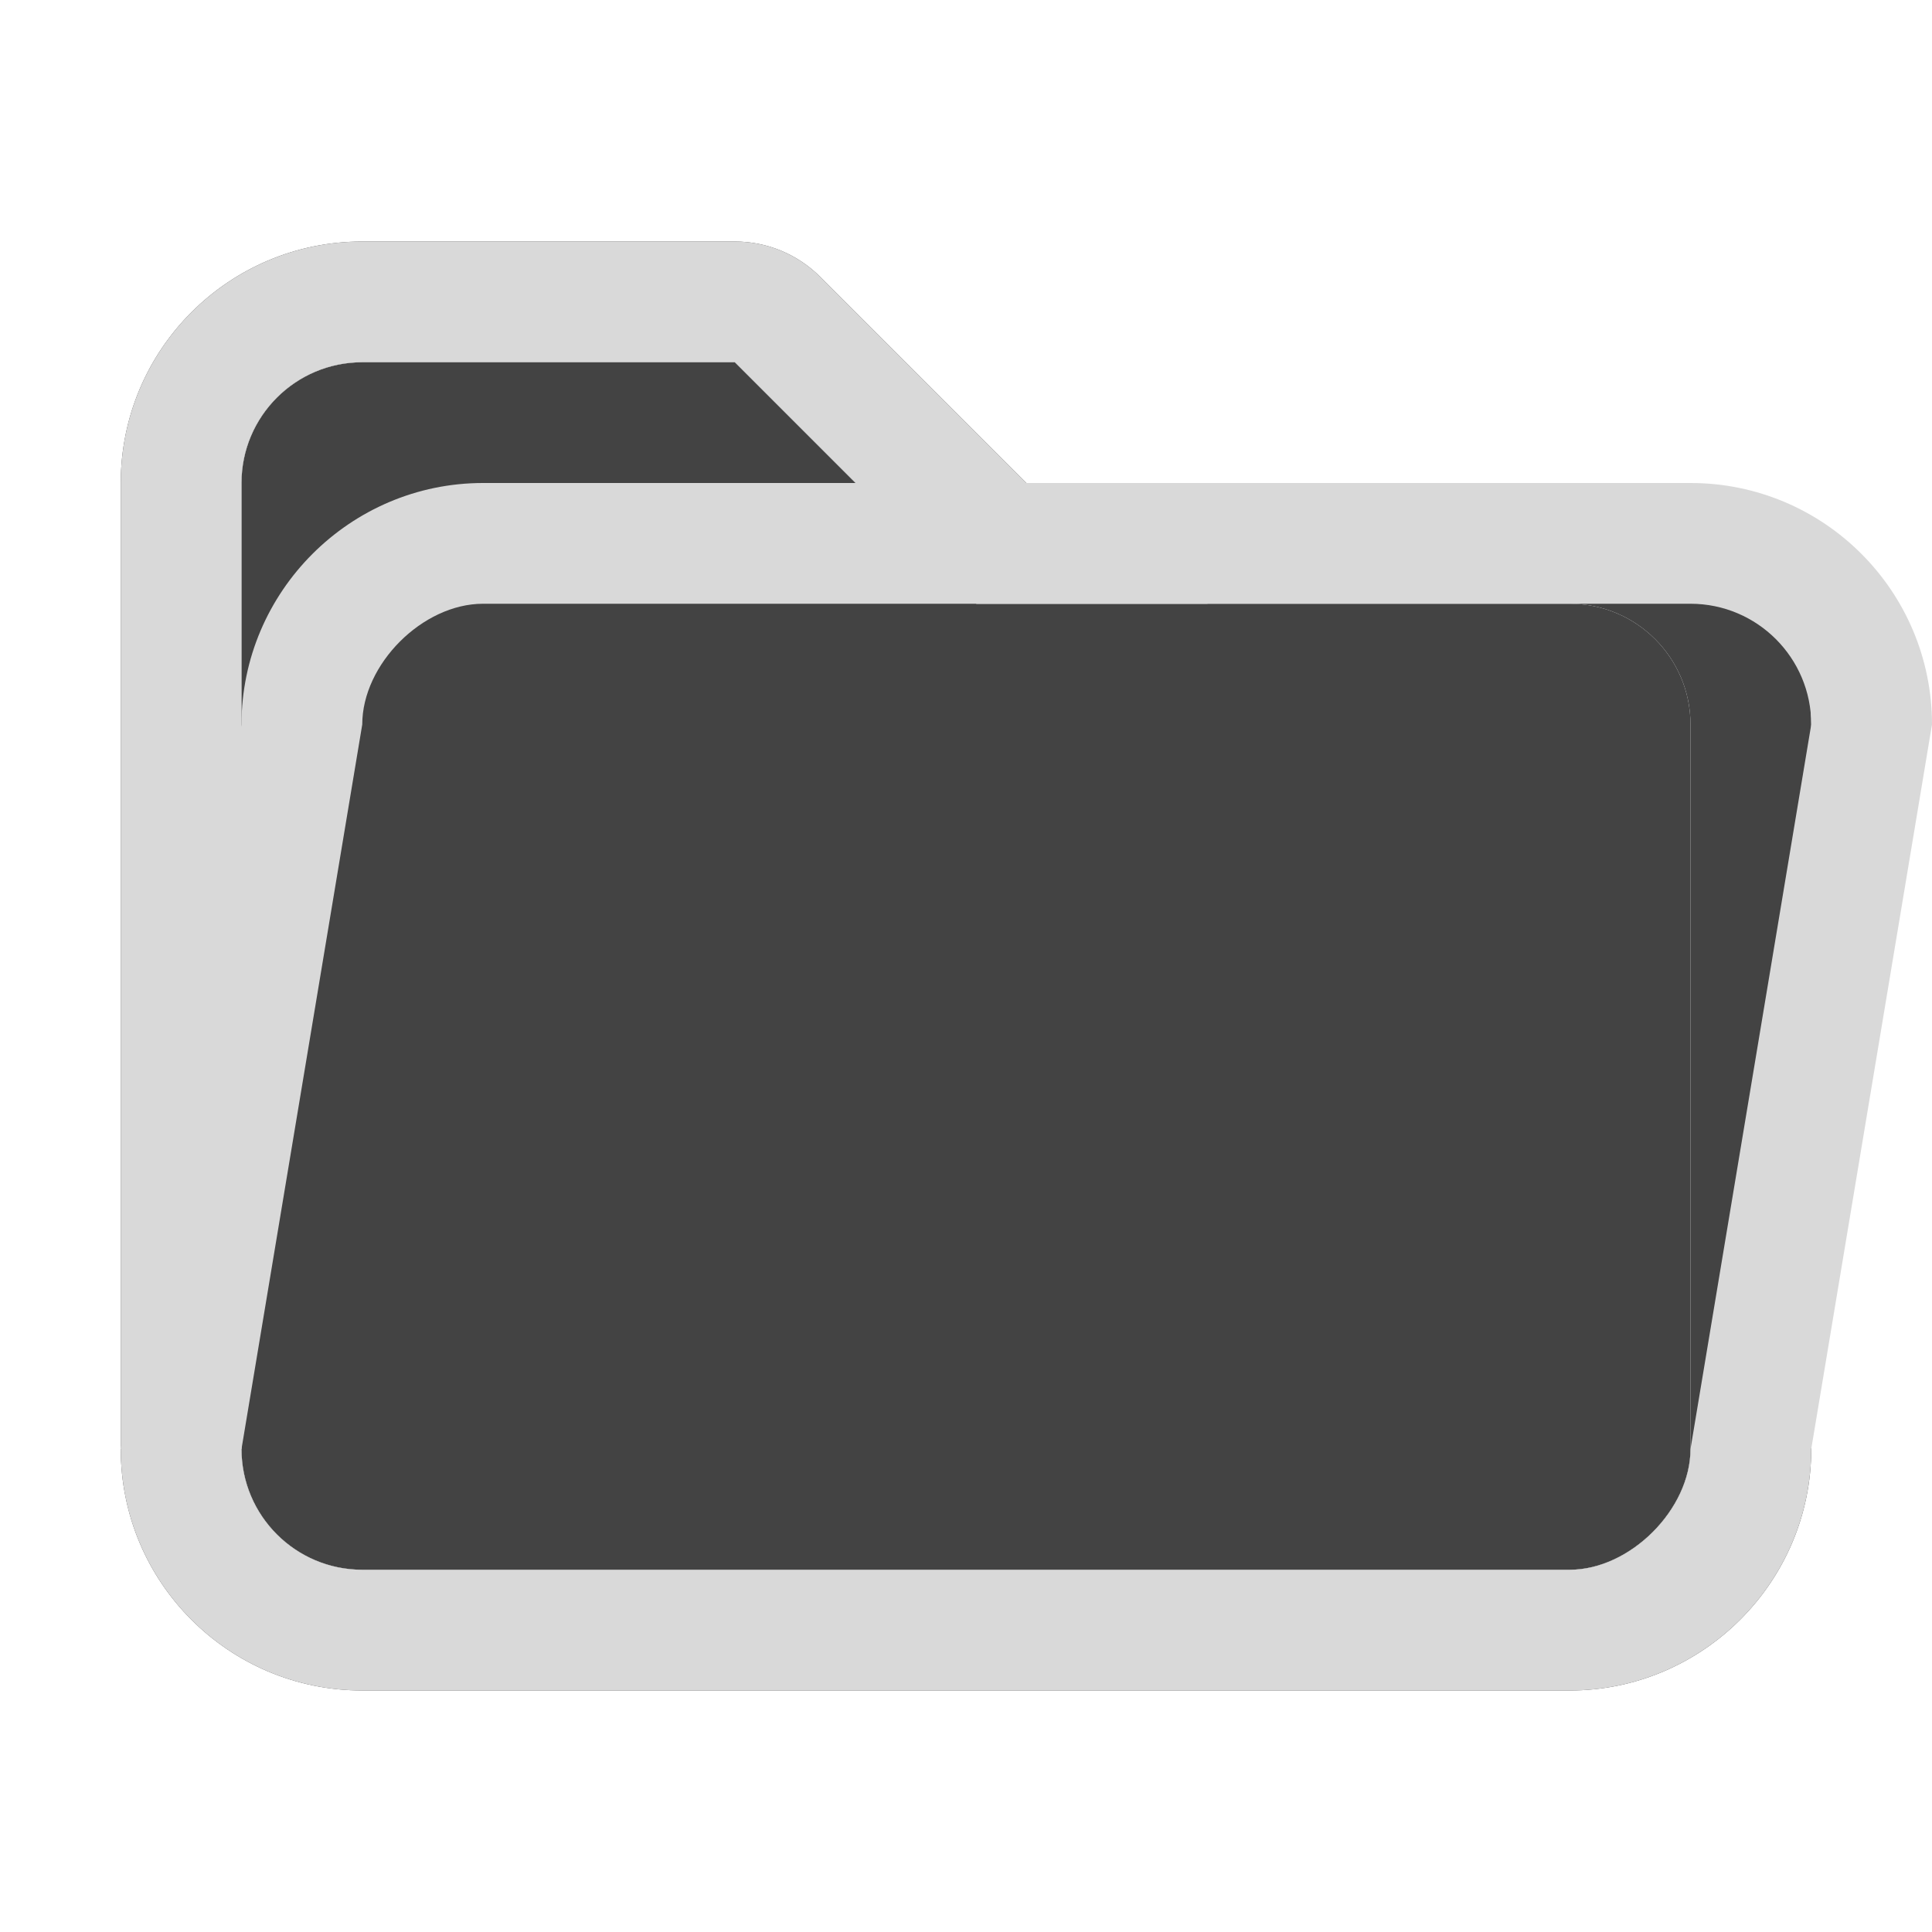
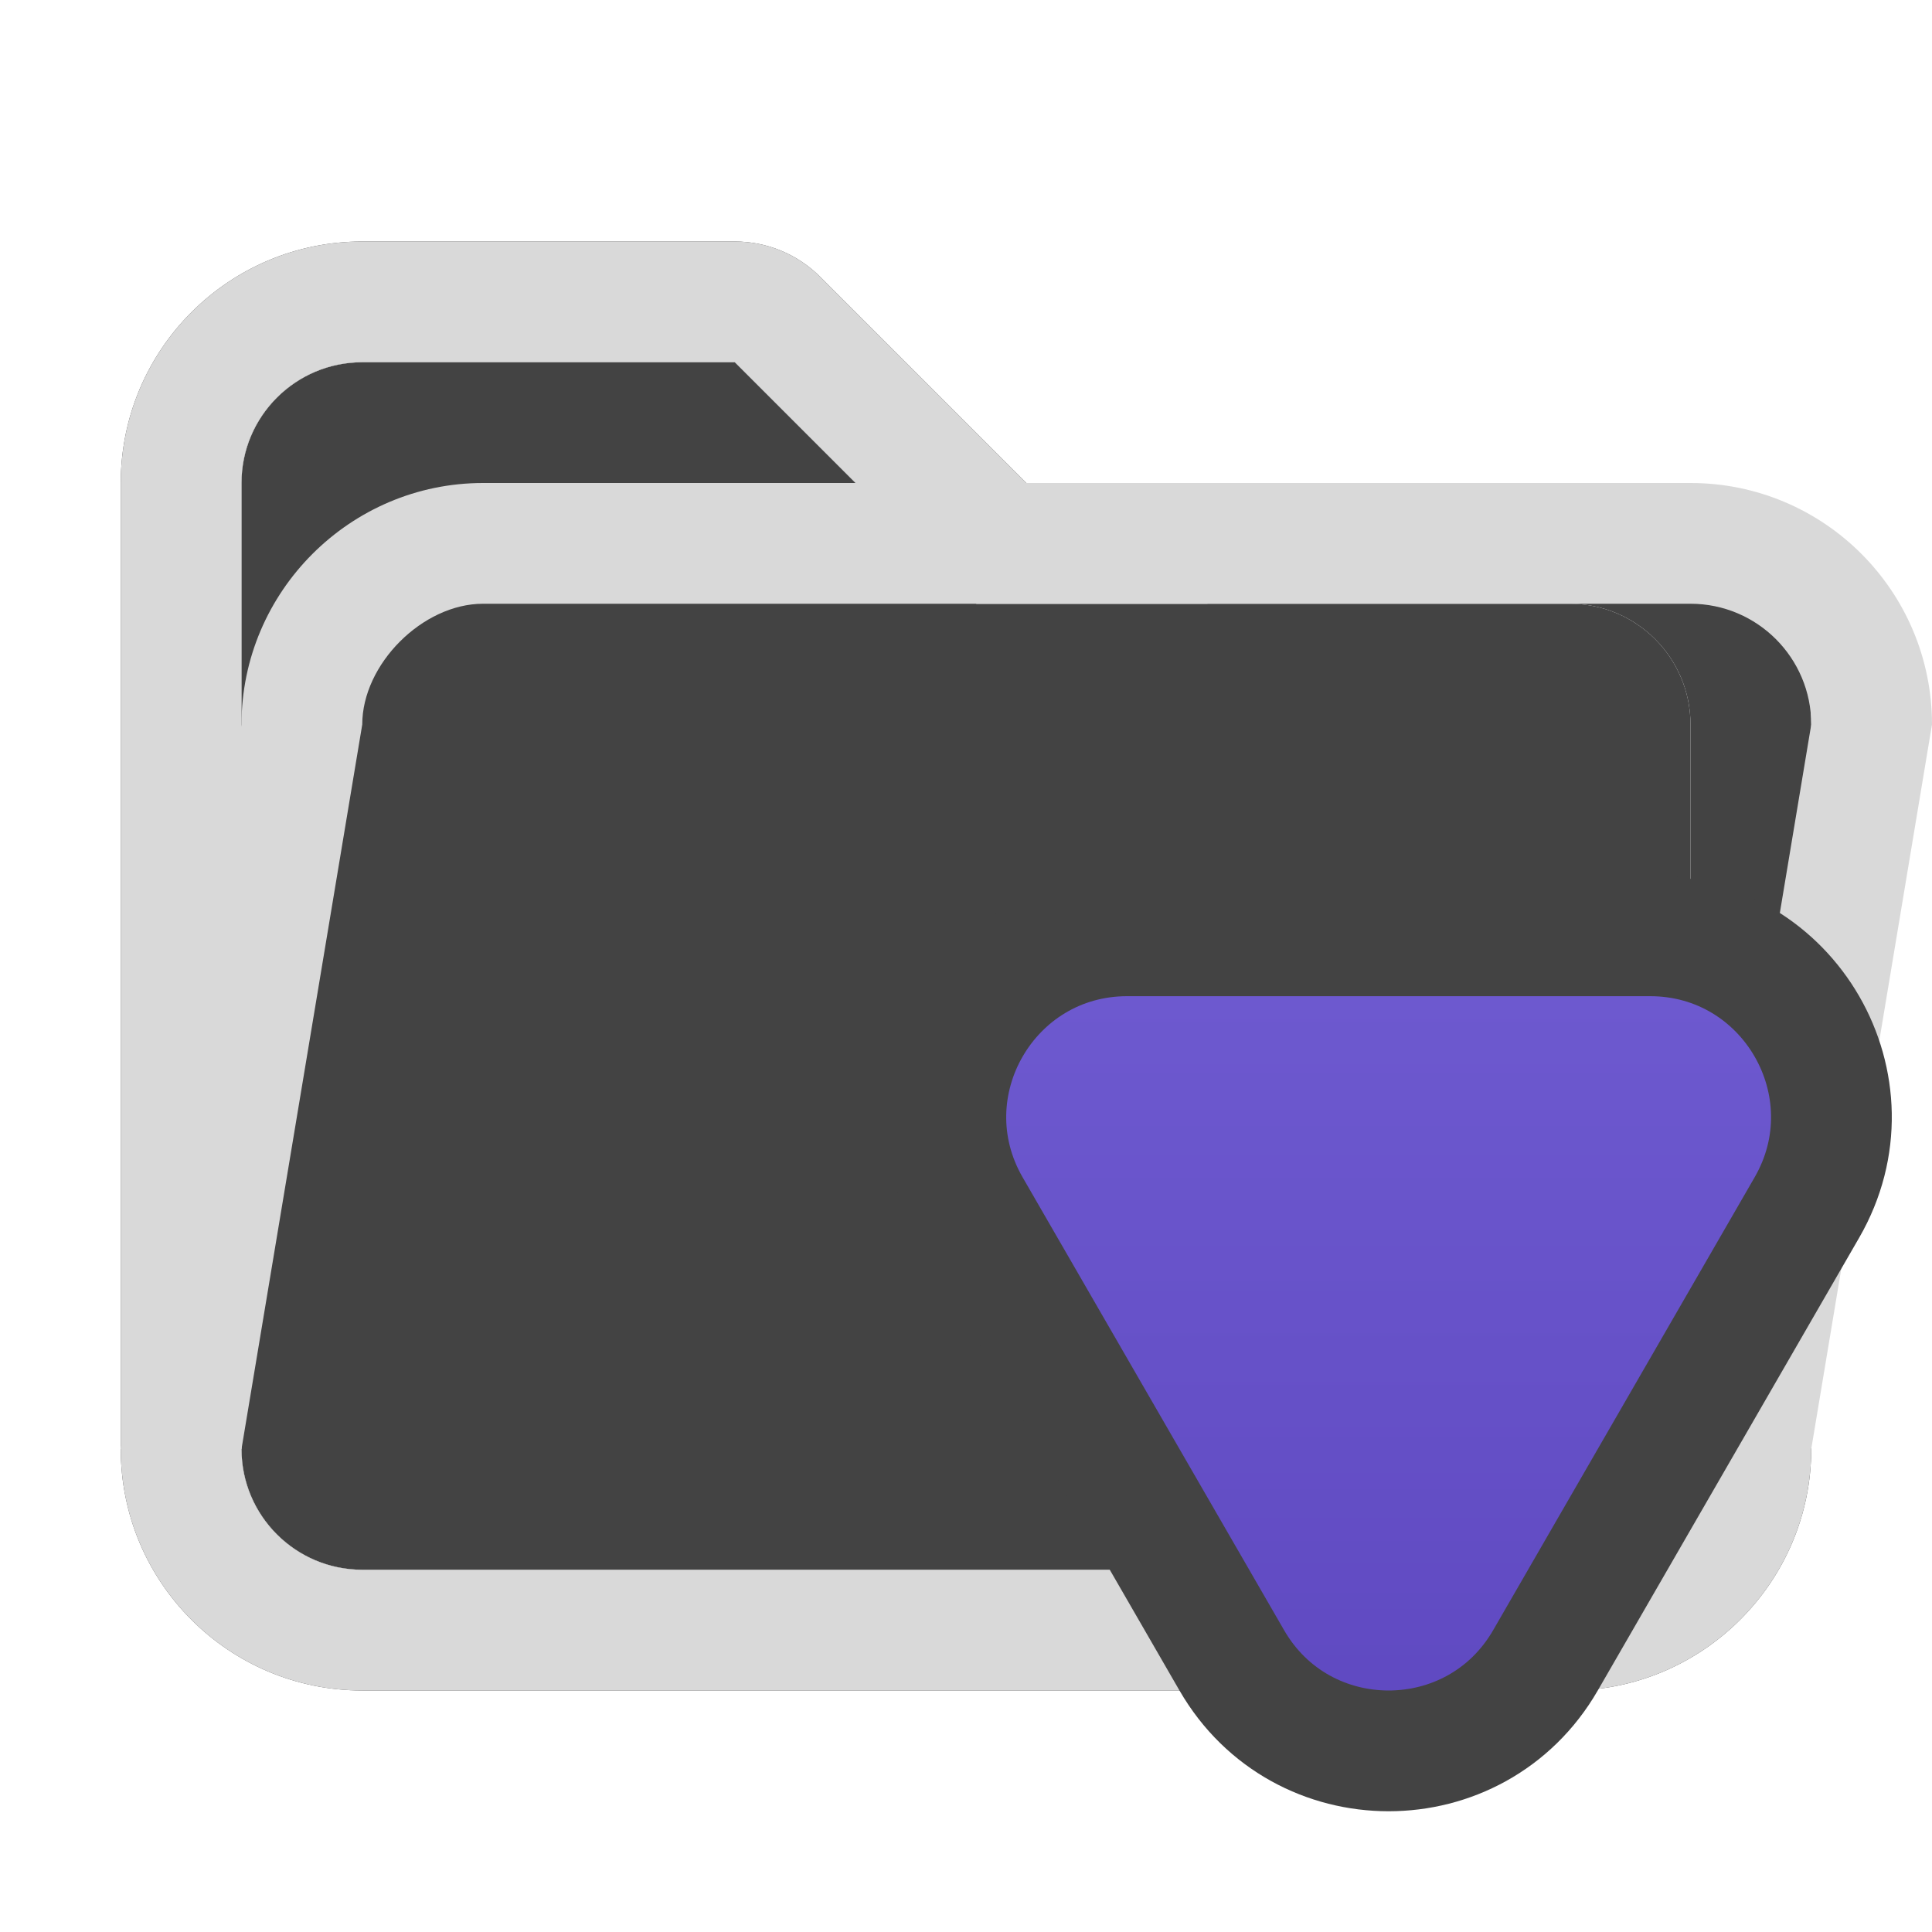
<svg xmlns="http://www.w3.org/2000/svg" width="16" height="16" viewBox="0 0 16 16" fill="none">
  <path fill-rule="evenodd" clip-rule="evenodd" d="M13 14C11.5 14 3 14 3 14C1.895 14 1 13.105 1 12V4C1 2.895 1.895 2 3 2H6.086C6.351 2 6.605 2.105 6.793 2.293L8.5 4H13C14.105 4 15 4.895 15 6V12C15 13.1 14.1 14 13 14ZM3 3H6.086L8.086 5H13C13.552 5 14 5.448 14 6V12C14 12.5 13.5 13 13 13H3C2.448 13 2 12.552 2 12V4C2 3.448 2.448 3 3 3Z" fill="#434343" />
  <path d="M6.086 3H3C2.448 3 2 3.448 2 4V12C2 12.552 2.448 13 3 13H13C13.5 13 14 12.5 14 12V6C14 5.448 13.552 5 13 5H8.086L6.086 3Z" fill="#434343" />
  <path fill-rule="evenodd" clip-rule="evenodd" d="M13 14C11.5 14 3 14 3 14C1.895 14 1 13.105 1 12V4C1 2.895 1.895 2 3 2H6.086C6.351 2 6.605 2.105 6.793 2.293L8.5 4H14C15.105 4 16 4.895 16 6L15 12C15 13.1 14.1 14 13 14ZM3 3H6.086L8.086 5H14C14.552 5 15 5.448 15 6L14 12C14 12.5 13.5 13 13 13H3C2.448 13 2 12.552 2 12V4C2 3.448 2.448 3 3 3Z" fill="#D9D9D9" />
  <path d="M1 12H2L3 6C3 5.5 3.5 5 4 5H10V4H4C2.9 4 2 4.9 2 6L1 12Z" fill="#D9D9D9" />
+   <path d="M10.201 13.75C10.778 14.75 12.222 14.75 12.799 13.75L14.964 10C15.541 9 14.82 7.75 13.665 7.75H9.335C8.18 7.75 7.459 9 8.036 10L10.201 13.75Z" fill="url(#paint0_linear_219_42)" stroke="#434343" />
+   <defs>
+     <linearGradient id="paint0_linear_219_42" x1="11.5" y1="6" x2="11.5" y2="15" gradientUnits="userSpaceOnUse">
+       <stop offset="0.25" stop-color="#6D59CF" />
+       <stop offset="0.918" stop-color="#5F49C1" />
+     </linearGradient>
+   </defs>
</svg>
